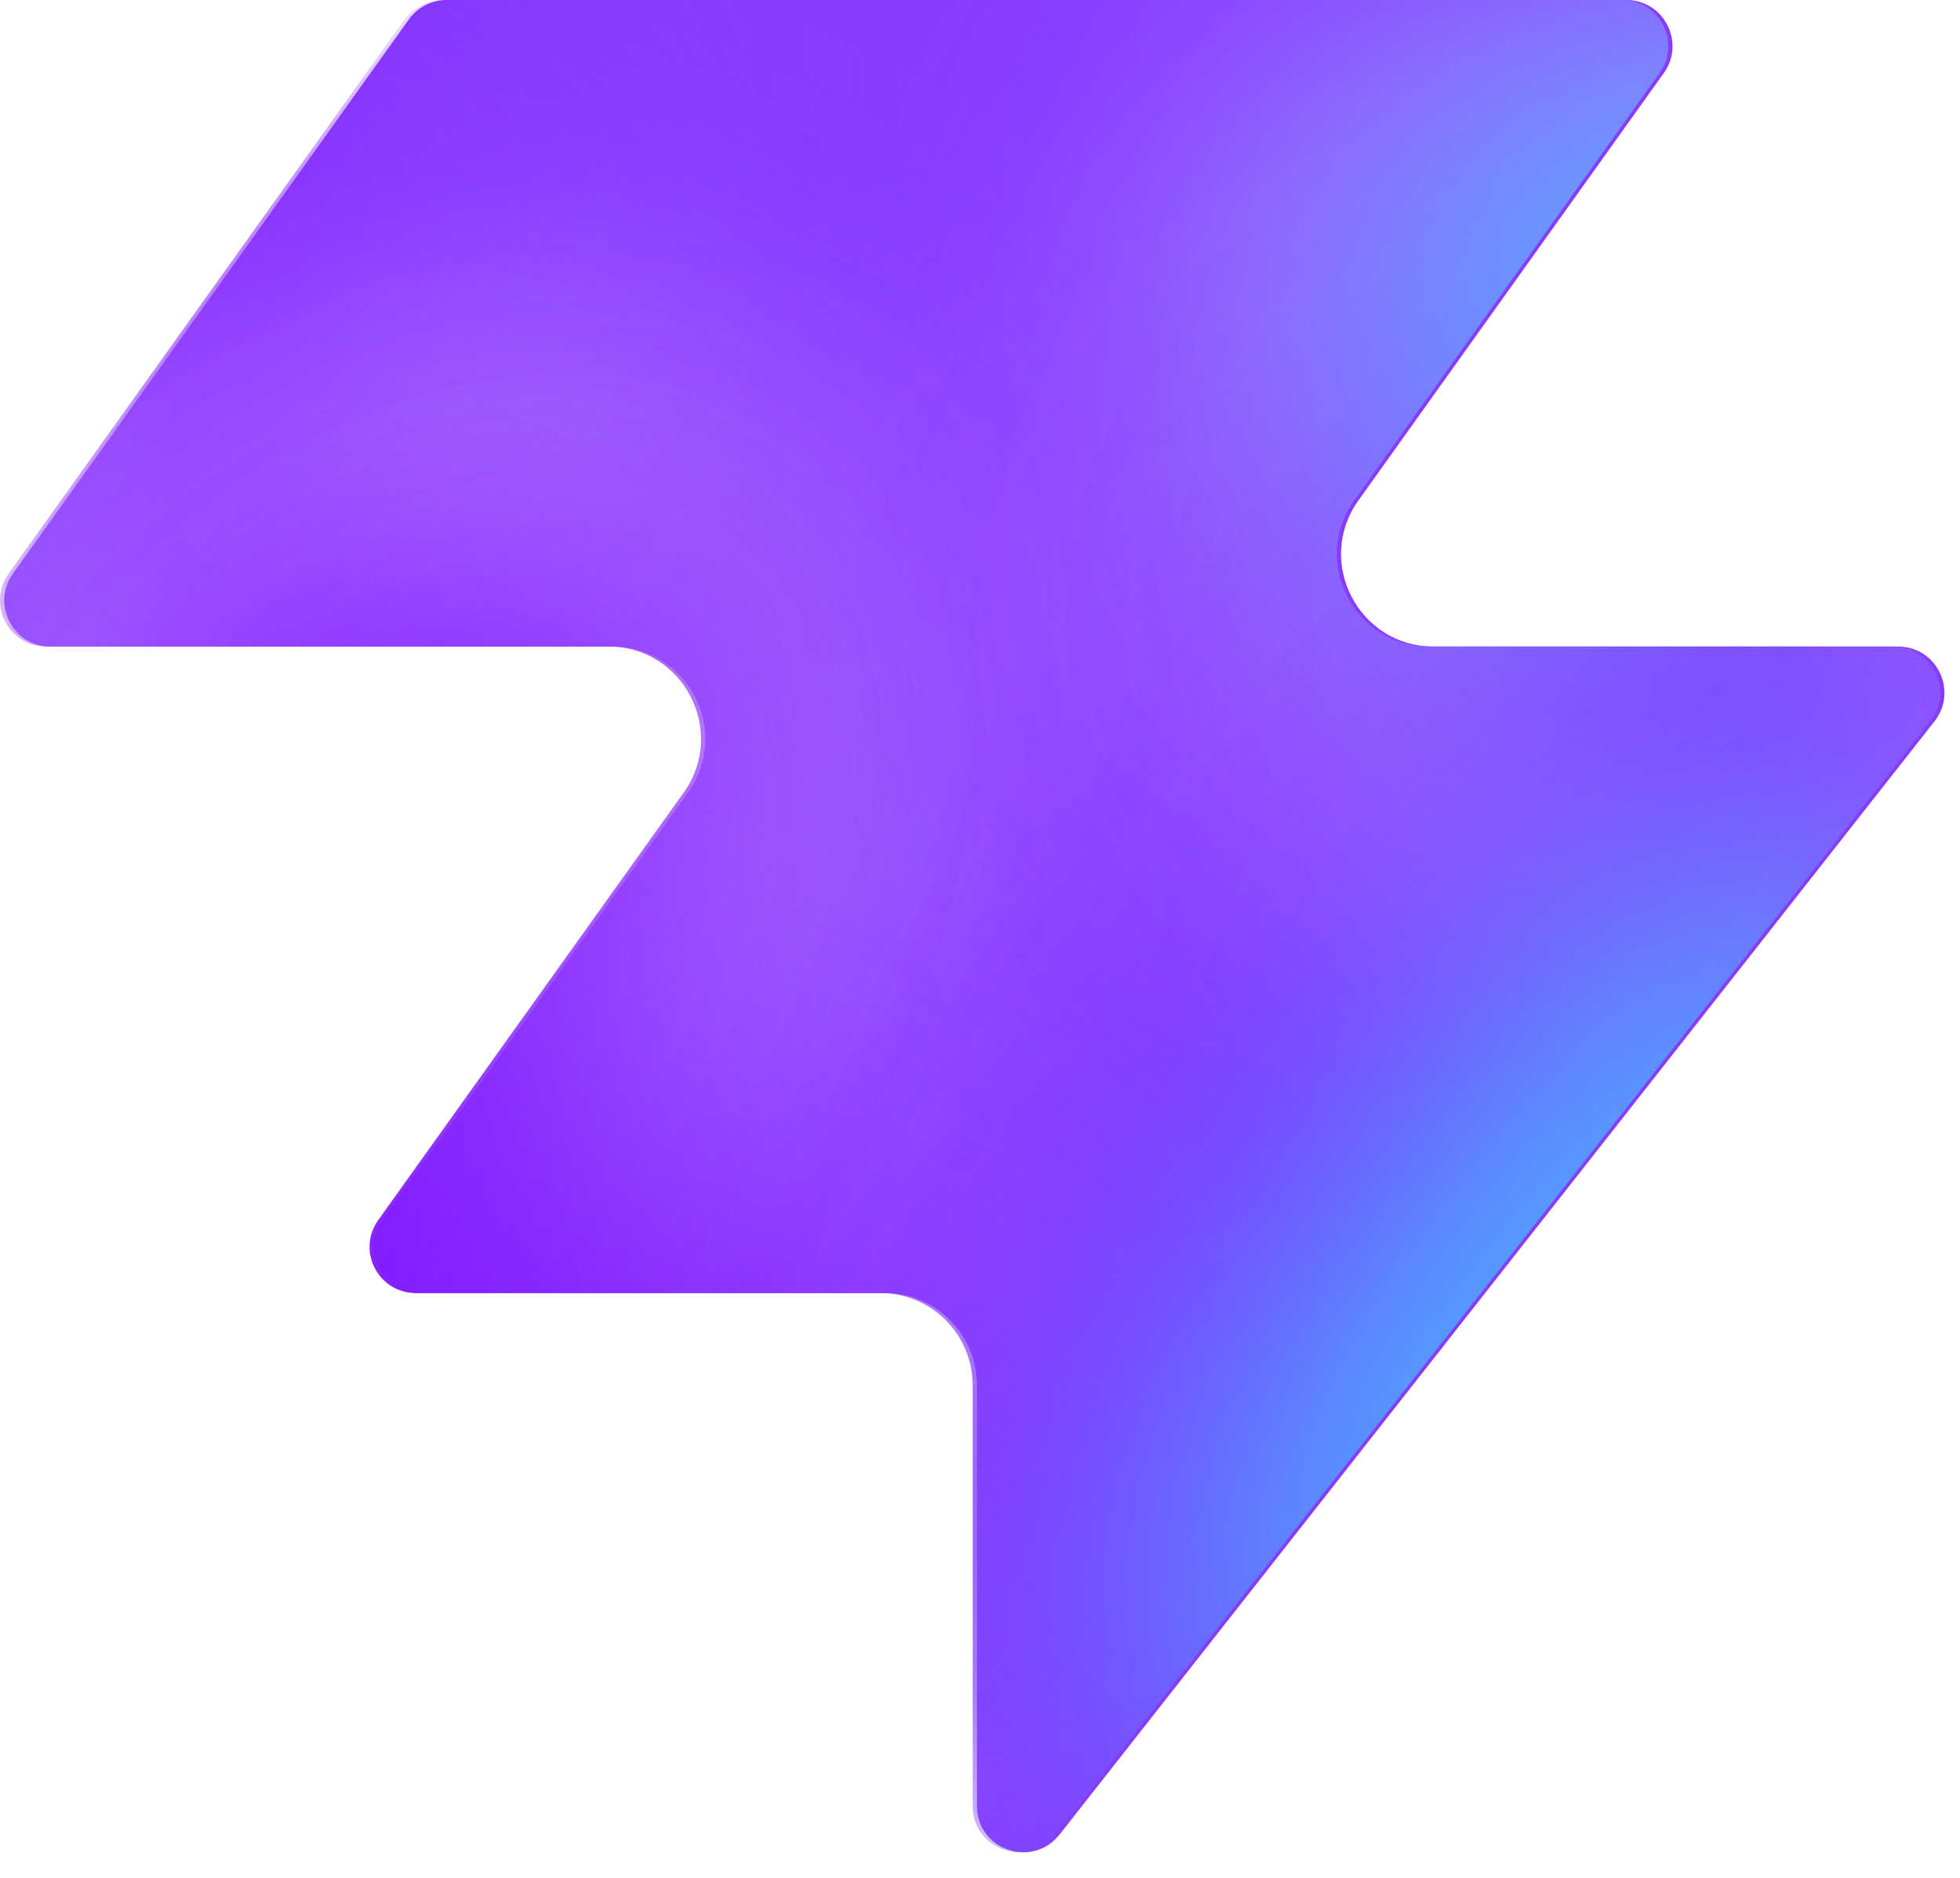
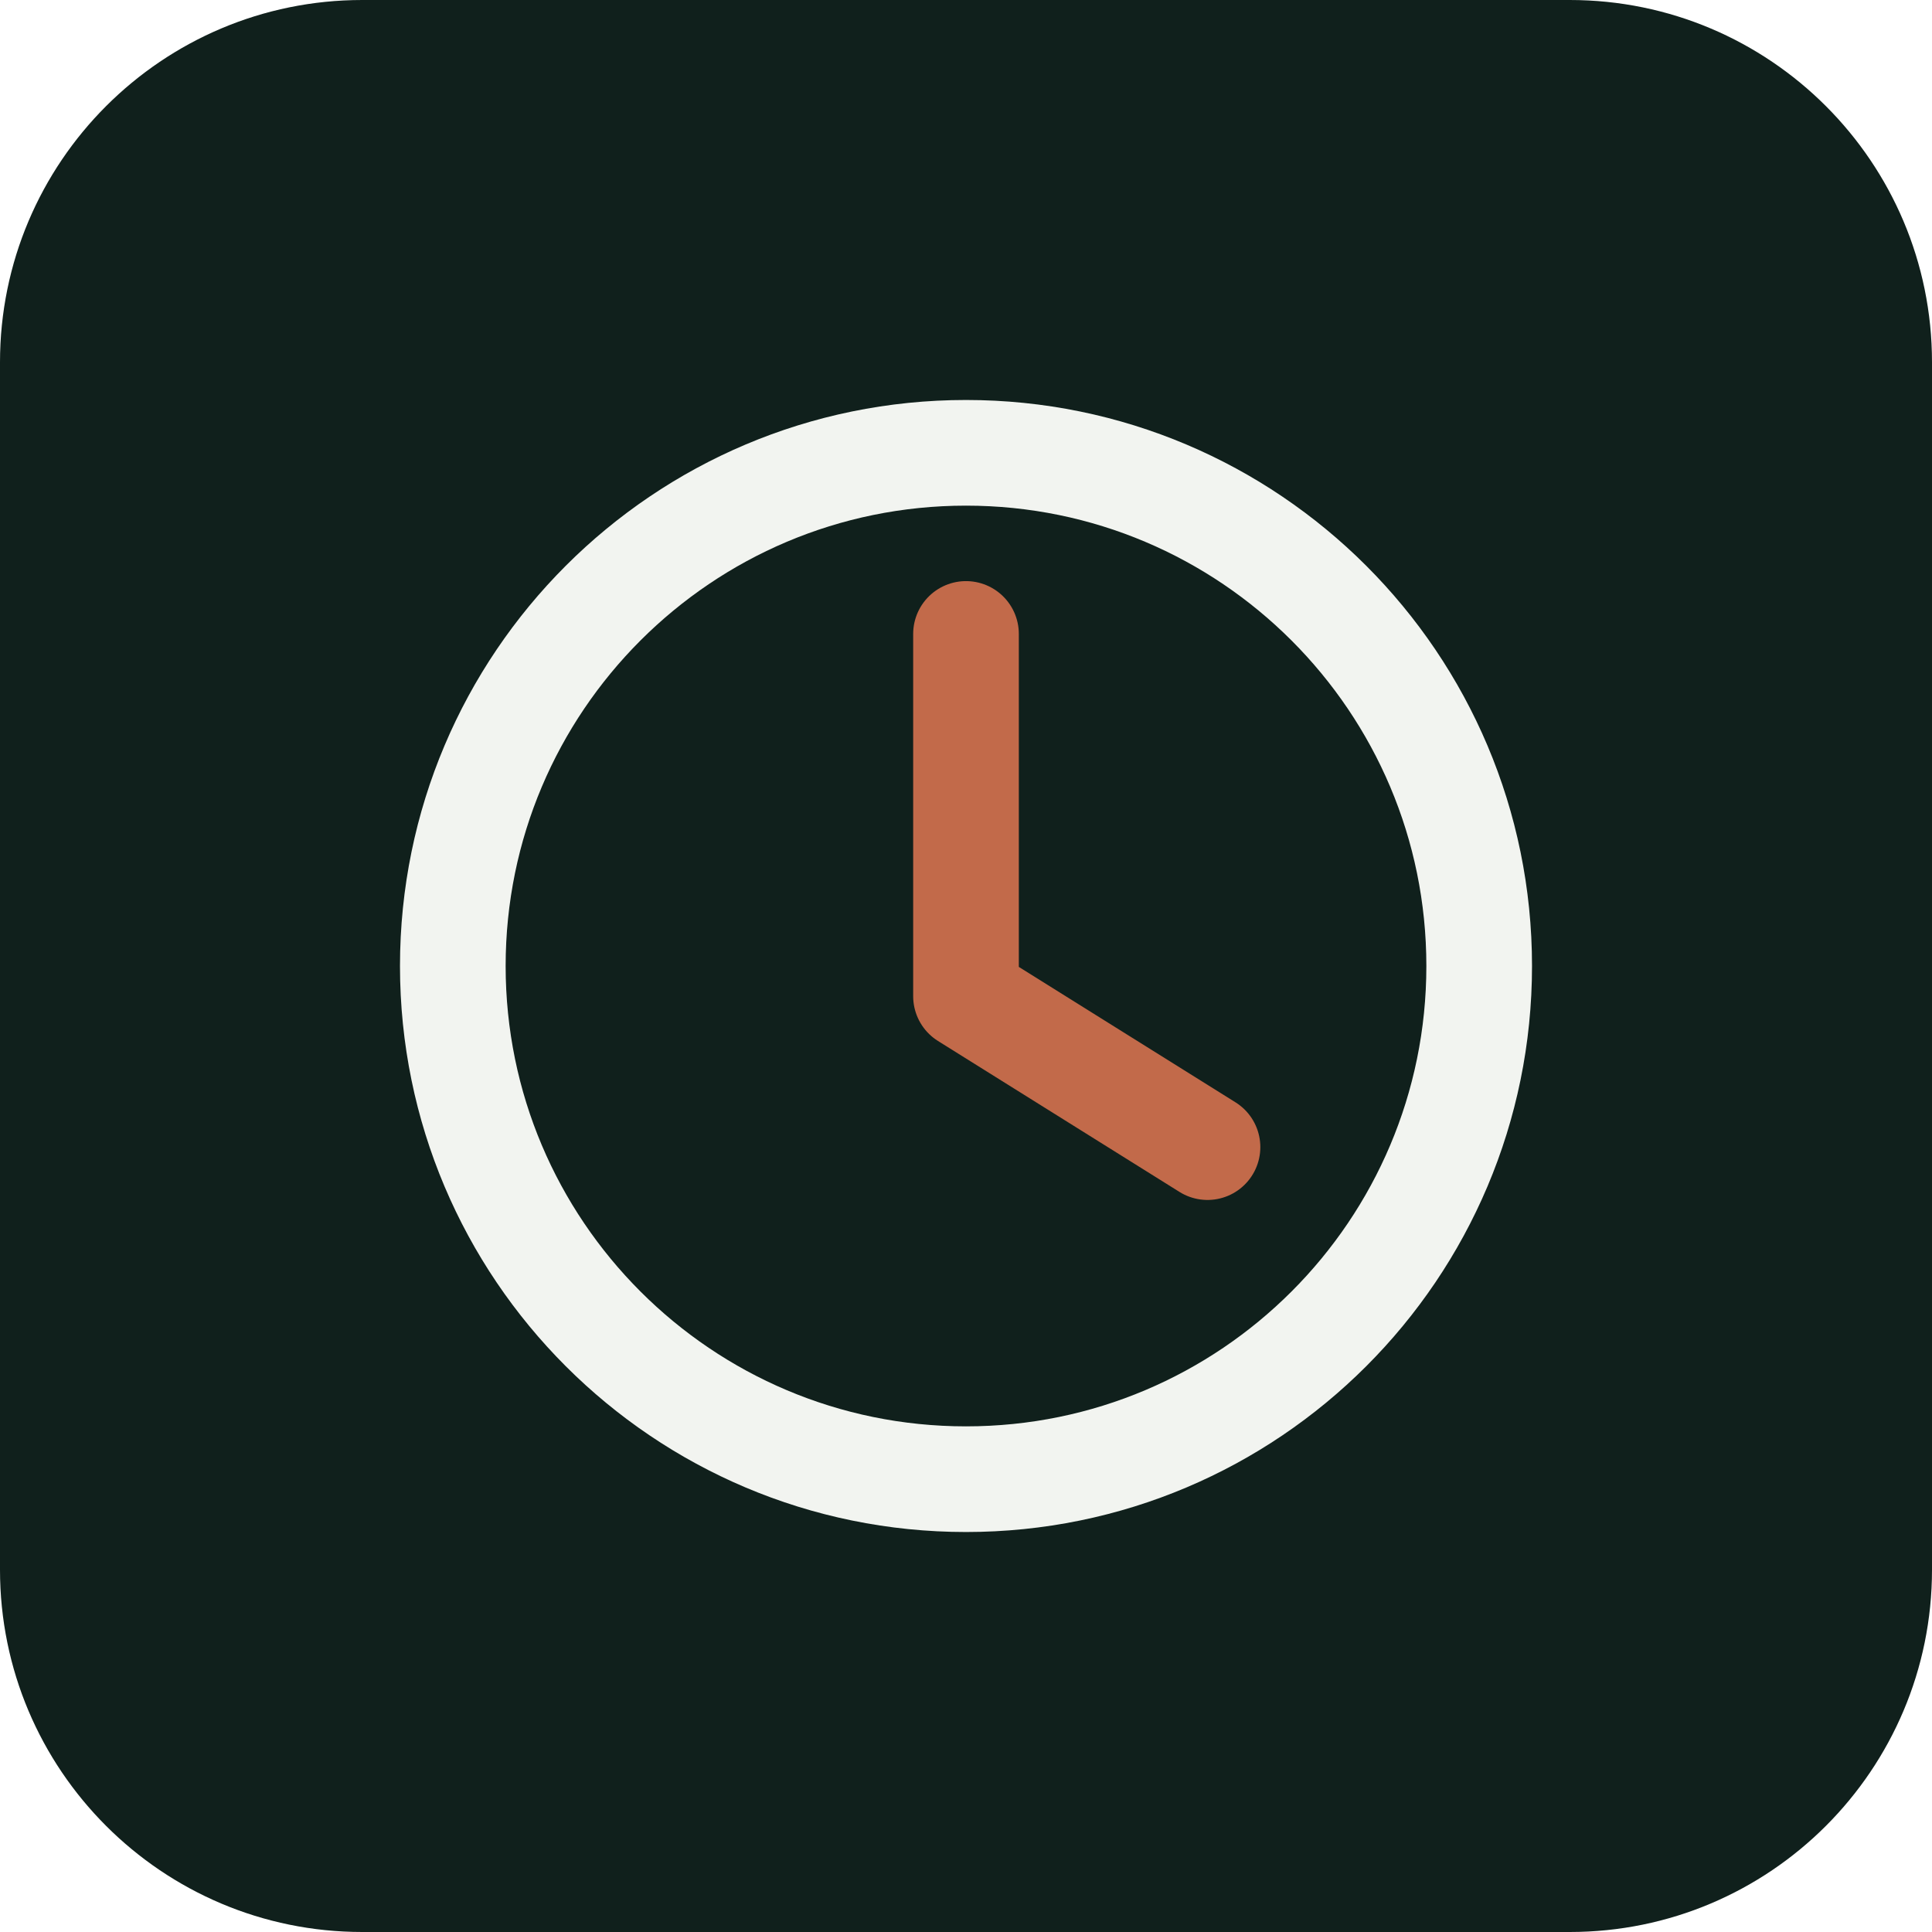
- <svg xmlns="http://www.w3.org/2000/svg" width="48" height="46" fill="none" viewBox="0 0 48 46">
-   <path fill="#863bff" d="M25.946 44.938c-.664.845-2.021.375-2.021-.698V33.937a2.26 2.26 0 0 0-2.262-2.262H10.287c-.92 0-1.456-1.04-.92-1.788l7.48-10.471c1.07-1.497 0-3.578-1.842-3.578H1.237c-.92 0-1.456-1.04-.92-1.788L10.013.474c.214-.297.556-.474.92-.474h28.894c.92 0 1.456 1.04.92 1.788l-7.48 10.471c-1.07 1.498 0 3.579 1.842 3.579h11.377c.943 0 1.473 1.088.89 1.83L25.947 44.94z" style="fill:#863bff;fill:color(display-p3 .525 .23 1);fill-opacity:1" />
-   <mask id="a" width="48" height="46" x="0" y="0" maskUnits="userSpaceOnUse" style="mask-type:alpha">
-     <path fill="#000" d="M25.842 44.938c-.664.844-2.021.375-2.021-.698V33.937a2.26 2.26 0 0 0-2.262-2.262H10.183c-.92 0-1.456-1.04-.92-1.788l7.48-10.471c1.07-1.498 0-3.579-1.842-3.579H1.133c-.92 0-1.456-1.04-.92-1.787L9.91.473c.214-.297.556-.474.92-.474h28.894c.92 0 1.456 1.04.92 1.788l-7.48 10.471c-1.07 1.498 0 3.578 1.842 3.578h11.377c.943 0 1.473 1.088.89 1.832L25.843 44.94z" style="fill:#000;fill-opacity:1" />
-   </mask>
-   <g mask="url(#a)">
-     <g filter="url(#b)">
-       <ellipse cx="5.508" cy="14.704" fill="#ede6ff" rx="5.508" ry="14.704" style="fill:#ede6ff;fill:color(display-p3 .927 .903 1);fill-opacity:1" transform="matrix(.00324 1 1 -.00324 -4.47 31.516)" />
-     </g>
-     <g filter="url(#c)">
-       <ellipse cx="10.399" cy="29.851" fill="#ede6ff" rx="10.399" ry="29.851" style="fill:#ede6ff;fill:color(display-p3 .927 .903 1);fill-opacity:1" transform="matrix(.00324 1 1 -.00324 -39.328 7.883)" />
-     </g>
-     <g filter="url(#d)">
-       <ellipse cx="5.508" cy="30.487" fill="#7e14ff" rx="5.508" ry="30.487" style="fill:#7e14ff;fill:color(display-p3 .492 .077 1);fill-opacity:1" transform="rotate(89.814 -25.913 -14.639)scale(1 -1)" />
-     </g>
-     <g filter="url(#e)">
-       <ellipse cx="5.508" cy="30.599" fill="#7e14ff" rx="5.508" ry="30.599" style="fill:#7e14ff;fill:color(display-p3 .492 .077 1);fill-opacity:1" transform="rotate(89.814 -32.644 -3.334)scale(1 -1)" />
-     </g>
-     <g filter="url(#f)">
-       <ellipse cx="5.508" cy="30.599" fill="#7e14ff" rx="5.508" ry="30.599" style="fill:#7e14ff;fill:color(display-p3 .492 .077 1);fill-opacity:1" transform="matrix(.00324 1 1 -.00324 -34.34 30.47)" />
-     </g>
-     <g filter="url(#g)">
-       <ellipse cx="14.072" cy="22.078" fill="#ede6ff" rx="14.072" ry="22.078" style="fill:#ede6ff;fill:color(display-p3 .927 .903 1);fill-opacity:1" transform="rotate(93.35 24.506 48.493)scale(-1 1)" />
-     </g>
-     <g filter="url(#h)">
-       <ellipse cx="3.47" cy="21.501" fill="#7e14ff" rx="3.47" ry="21.501" style="fill:#7e14ff;fill:color(display-p3 .492 .077 1);fill-opacity:1" transform="rotate(89.009 28.708 47.59)scale(-1 1)" />
-     </g>
-     <g filter="url(#i)">
-       <ellipse cx="3.47" cy="21.501" fill="#7e14ff" rx="3.47" ry="21.501" style="fill:#7e14ff;fill:color(display-p3 .492 .077 1);fill-opacity:1" transform="rotate(89.009 28.708 47.59)scale(-1 1)" />
-     </g>
-     <g filter="url(#j)">
-       <ellipse cx=".387" cy="8.972" fill="#7e14ff" rx="4.407" ry="29.108" style="fill:#7e14ff;fill:color(display-p3 .492 .077 1);fill-opacity:1" transform="rotate(39.51 .387 8.972)" />
-     </g>
-     <g filter="url(#k)">
-       <ellipse cx="47.523" cy="-6.092" fill="#7e14ff" rx="4.407" ry="29.108" style="fill:#7e14ff;fill:color(display-p3 .492 .077 1);fill-opacity:1" transform="rotate(37.892 47.523 -6.092)" />
-     </g>
-     <g filter="url(#l)">
-       <ellipse cx="41.412" cy="6.333" fill="#47bfff" rx="5.971" ry="9.665" style="fill:#47bfff;fill:color(display-p3 .28 .748 1);fill-opacity:1" transform="rotate(37.892 41.412 6.333)" />
-     </g>
-     <g filter="url(#m)">
-       <ellipse cx="-1.879" cy="38.332" fill="#7e14ff" rx="4.407" ry="29.108" style="fill:#7e14ff;fill:color(display-p3 .492 .077 1);fill-opacity:1" transform="rotate(37.892 -1.88 38.332)" />
-     </g>
-     <g filter="url(#n)">
-       <ellipse cx="-1.879" cy="38.332" fill="#7e14ff" rx="4.407" ry="29.108" style="fill:#7e14ff;fill:color(display-p3 .492 .077 1);fill-opacity:1" transform="rotate(37.892 -1.88 38.332)" />
-     </g>
-     <g filter="url(#o)">
-       <ellipse cx="35.651" cy="29.907" fill="#7e14ff" rx="4.407" ry="29.108" style="fill:#7e14ff;fill:color(display-p3 .492 .077 1);fill-opacity:1" transform="rotate(37.892 35.651 29.907)" />
-     </g>
-     <g filter="url(#p)">
-       <ellipse cx="38.418" cy="32.4" fill="#47bfff" rx="5.971" ry="15.297" style="fill:#47bfff;fill:color(display-p3 .28 .748 1);fill-opacity:1" transform="rotate(37.892 38.418 32.4)" />
-     </g>
-   </g>
-   <defs>
-     <filter id="b" width="60.045" height="41.654" x="-19.77" y="16.149" color-interpolation-filters="sRGB" filterUnits="userSpaceOnUse">
-       <feFlood flood-opacity="0" result="BackgroundImageFix" />
-       <feBlend in="SourceGraphic" in2="BackgroundImageFix" result="shape" />
-       <feGaussianBlur result="effect1_foregroundBlur_2002_17158" stdDeviation="7.659" />
-     </filter>
-     <filter id="c" width="90.34" height="51.437" x="-54.613" y="-7.533" color-interpolation-filters="sRGB" filterUnits="userSpaceOnUse">
-       <feFlood flood-opacity="0" result="BackgroundImageFix" />
-       <feBlend in="SourceGraphic" in2="BackgroundImageFix" result="shape" />
-       <feGaussianBlur result="effect1_foregroundBlur_2002_17158" stdDeviation="7.659" />
-     </filter>
-     <filter id="d" width="79.355" height="29.4" x="-49.64" y="2.03" color-interpolation-filters="sRGB" filterUnits="userSpaceOnUse">
-       <feFlood flood-opacity="0" result="BackgroundImageFix" />
-       <feBlend in="SourceGraphic" in2="BackgroundImageFix" result="shape" />
-       <feGaussianBlur result="effect1_foregroundBlur_2002_17158" stdDeviation="4.596" />
-     </filter>
-     <filter id="e" width="79.579" height="29.4" x="-45.045" y="20.029" color-interpolation-filters="sRGB" filterUnits="userSpaceOnUse">
-       <feFlood flood-opacity="0" result="BackgroundImageFix" />
-       <feBlend in="SourceGraphic" in2="BackgroundImageFix" result="shape" />
-       <feGaussianBlur result="effect1_foregroundBlur_2002_17158" stdDeviation="4.596" />
-     </filter>
-     <filter id="f" width="79.579" height="29.4" x="-43.513" y="21.178" color-interpolation-filters="sRGB" filterUnits="userSpaceOnUse">
-       <feFlood flood-opacity="0" result="BackgroundImageFix" />
-       <feBlend in="SourceGraphic" in2="BackgroundImageFix" result="shape" />
-       <feGaussianBlur result="effect1_foregroundBlur_2002_17158" stdDeviation="4.596" />
-     </filter>
-     <filter id="g" width="74.749" height="58.852" x="15.756" y="-17.901" color-interpolation-filters="sRGB" filterUnits="userSpaceOnUse">
-       <feFlood flood-opacity="0" result="BackgroundImageFix" />
-       <feBlend in="SourceGraphic" in2="BackgroundImageFix" result="shape" />
-       <feGaussianBlur result="effect1_foregroundBlur_2002_17158" stdDeviation="7.659" />
-     </filter>
-     <filter id="h" width="61.377" height="25.362" x="23.548" y="2.284" color-interpolation-filters="sRGB" filterUnits="userSpaceOnUse">
-       <feFlood flood-opacity="0" result="BackgroundImageFix" />
-       <feBlend in="SourceGraphic" in2="BackgroundImageFix" result="shape" />
-       <feGaussianBlur result="effect1_foregroundBlur_2002_17158" stdDeviation="4.596" />
-     </filter>
-     <filter id="i" width="61.377" height="25.362" x="23.548" y="2.284" color-interpolation-filters="sRGB" filterUnits="userSpaceOnUse">
-       <feFlood flood-opacity="0" result="BackgroundImageFix" />
-       <feBlend in="SourceGraphic" in2="BackgroundImageFix" result="shape" />
-       <feGaussianBlur result="effect1_foregroundBlur_2002_17158" stdDeviation="4.596" />
-     </filter>
-     <filter id="j" width="56.045" height="63.649" x="-27.636" y="-22.853" color-interpolation-filters="sRGB" filterUnits="userSpaceOnUse">
-       <feFlood flood-opacity="0" result="BackgroundImageFix" />
-       <feBlend in="SourceGraphic" in2="BackgroundImageFix" result="shape" />
-       <feGaussianBlur result="effect1_foregroundBlur_2002_17158" stdDeviation="4.596" />
-     </filter>
-     <filter id="k" width="54.814" height="64.646" x="20.116" y="-38.415" color-interpolation-filters="sRGB" filterUnits="userSpaceOnUse">
-       <feFlood flood-opacity="0" result="BackgroundImageFix" />
-       <feBlend in="SourceGraphic" in2="BackgroundImageFix" result="shape" />
-       <feGaussianBlur result="effect1_foregroundBlur_2002_17158" stdDeviation="4.596" />
-     </filter>
-     <filter id="l" width="33.541" height="35.313" x="24.641" y="-11.323" color-interpolation-filters="sRGB" filterUnits="userSpaceOnUse">
-       <feFlood flood-opacity="0" result="BackgroundImageFix" />
-       <feBlend in="SourceGraphic" in2="BackgroundImageFix" result="shape" />
-       <feGaussianBlur result="effect1_foregroundBlur_2002_17158" stdDeviation="4.596" />
-     </filter>
-     <filter id="m" width="54.814" height="64.646" x="-29.286" y="6.009" color-interpolation-filters="sRGB" filterUnits="userSpaceOnUse">
-       <feFlood flood-opacity="0" result="BackgroundImageFix" />
-       <feBlend in="SourceGraphic" in2="BackgroundImageFix" result="shape" />
-       <feGaussianBlur result="effect1_foregroundBlur_2002_17158" stdDeviation="4.596" />
-     </filter>
-     <filter id="n" width="54.814" height="64.646" x="-29.286" y="6.009" color-interpolation-filters="sRGB" filterUnits="userSpaceOnUse">
-       <feFlood flood-opacity="0" result="BackgroundImageFix" />
-       <feBlend in="SourceGraphic" in2="BackgroundImageFix" result="shape" />
-       <feGaussianBlur result="effect1_foregroundBlur_2002_17158" stdDeviation="4.596" />
-     </filter>
-     <filter id="o" width="54.814" height="64.646" x="8.244" y="-2.416" color-interpolation-filters="sRGB" filterUnits="userSpaceOnUse">
-       <feFlood flood-opacity="0" result="BackgroundImageFix" />
-       <feBlend in="SourceGraphic" in2="BackgroundImageFix" result="shape" />
-       <feGaussianBlur result="effect1_foregroundBlur_2002_17158" stdDeviation="4.596" />
-     </filter>
-     <filter id="p" width="39.409" height="43.623" x="18.713" y="10.588" color-interpolation-filters="sRGB" filterUnits="userSpaceOnUse">
-       <feFlood flood-opacity="0" result="BackgroundImageFix" />
-       <feBlend in="SourceGraphic" in2="BackgroundImageFix" result="shape" />
-       <feGaussianBlur result="effect1_foregroundBlur_2002_17158" stdDeviation="4.596" />
-     </filter>
-   </defs>
+ <svg xmlns="http://www.w3.org/2000/svg" viewBox="0 0 64 64">
+   <rect width="64" height="64" rx="12" fill="#10201C" />
+   <circle cx="32" cy="32" r="17" fill="none" stroke="#F2F4F0" stroke-width="3.5" />
+   <path d="M32 21v12l8 5" fill="none" stroke="#C26A4A" stroke-width="3.5" stroke-linecap="round" stroke-linejoin="round" />
</svg>
